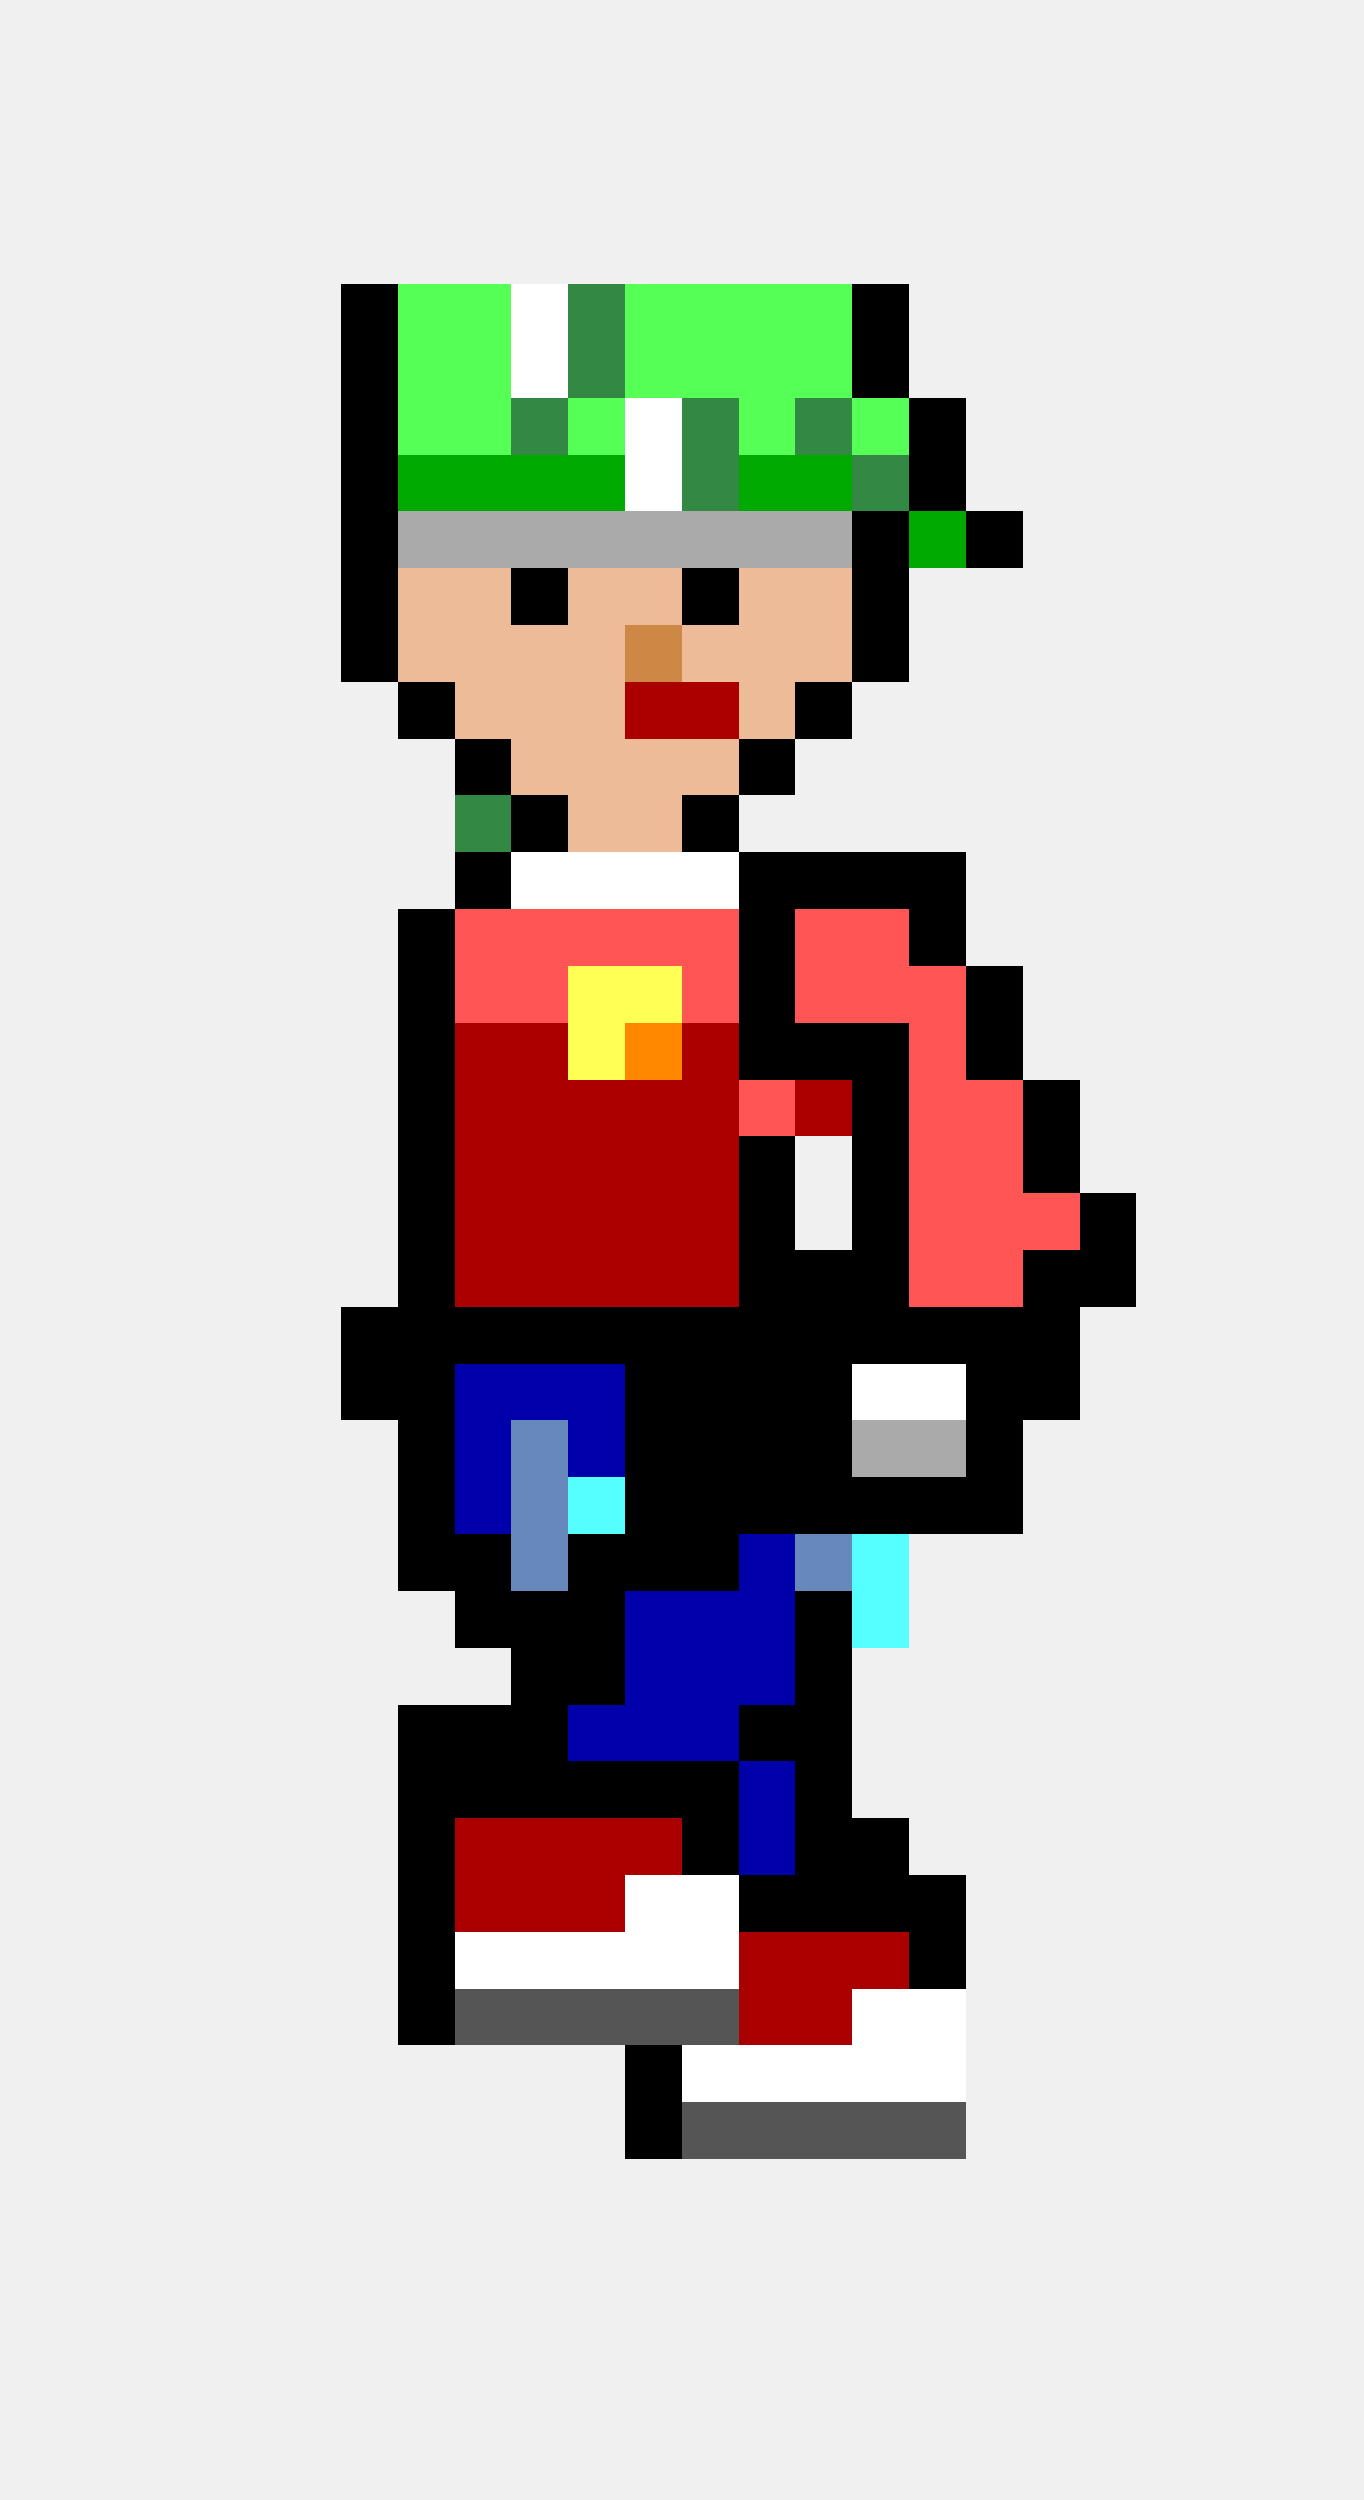
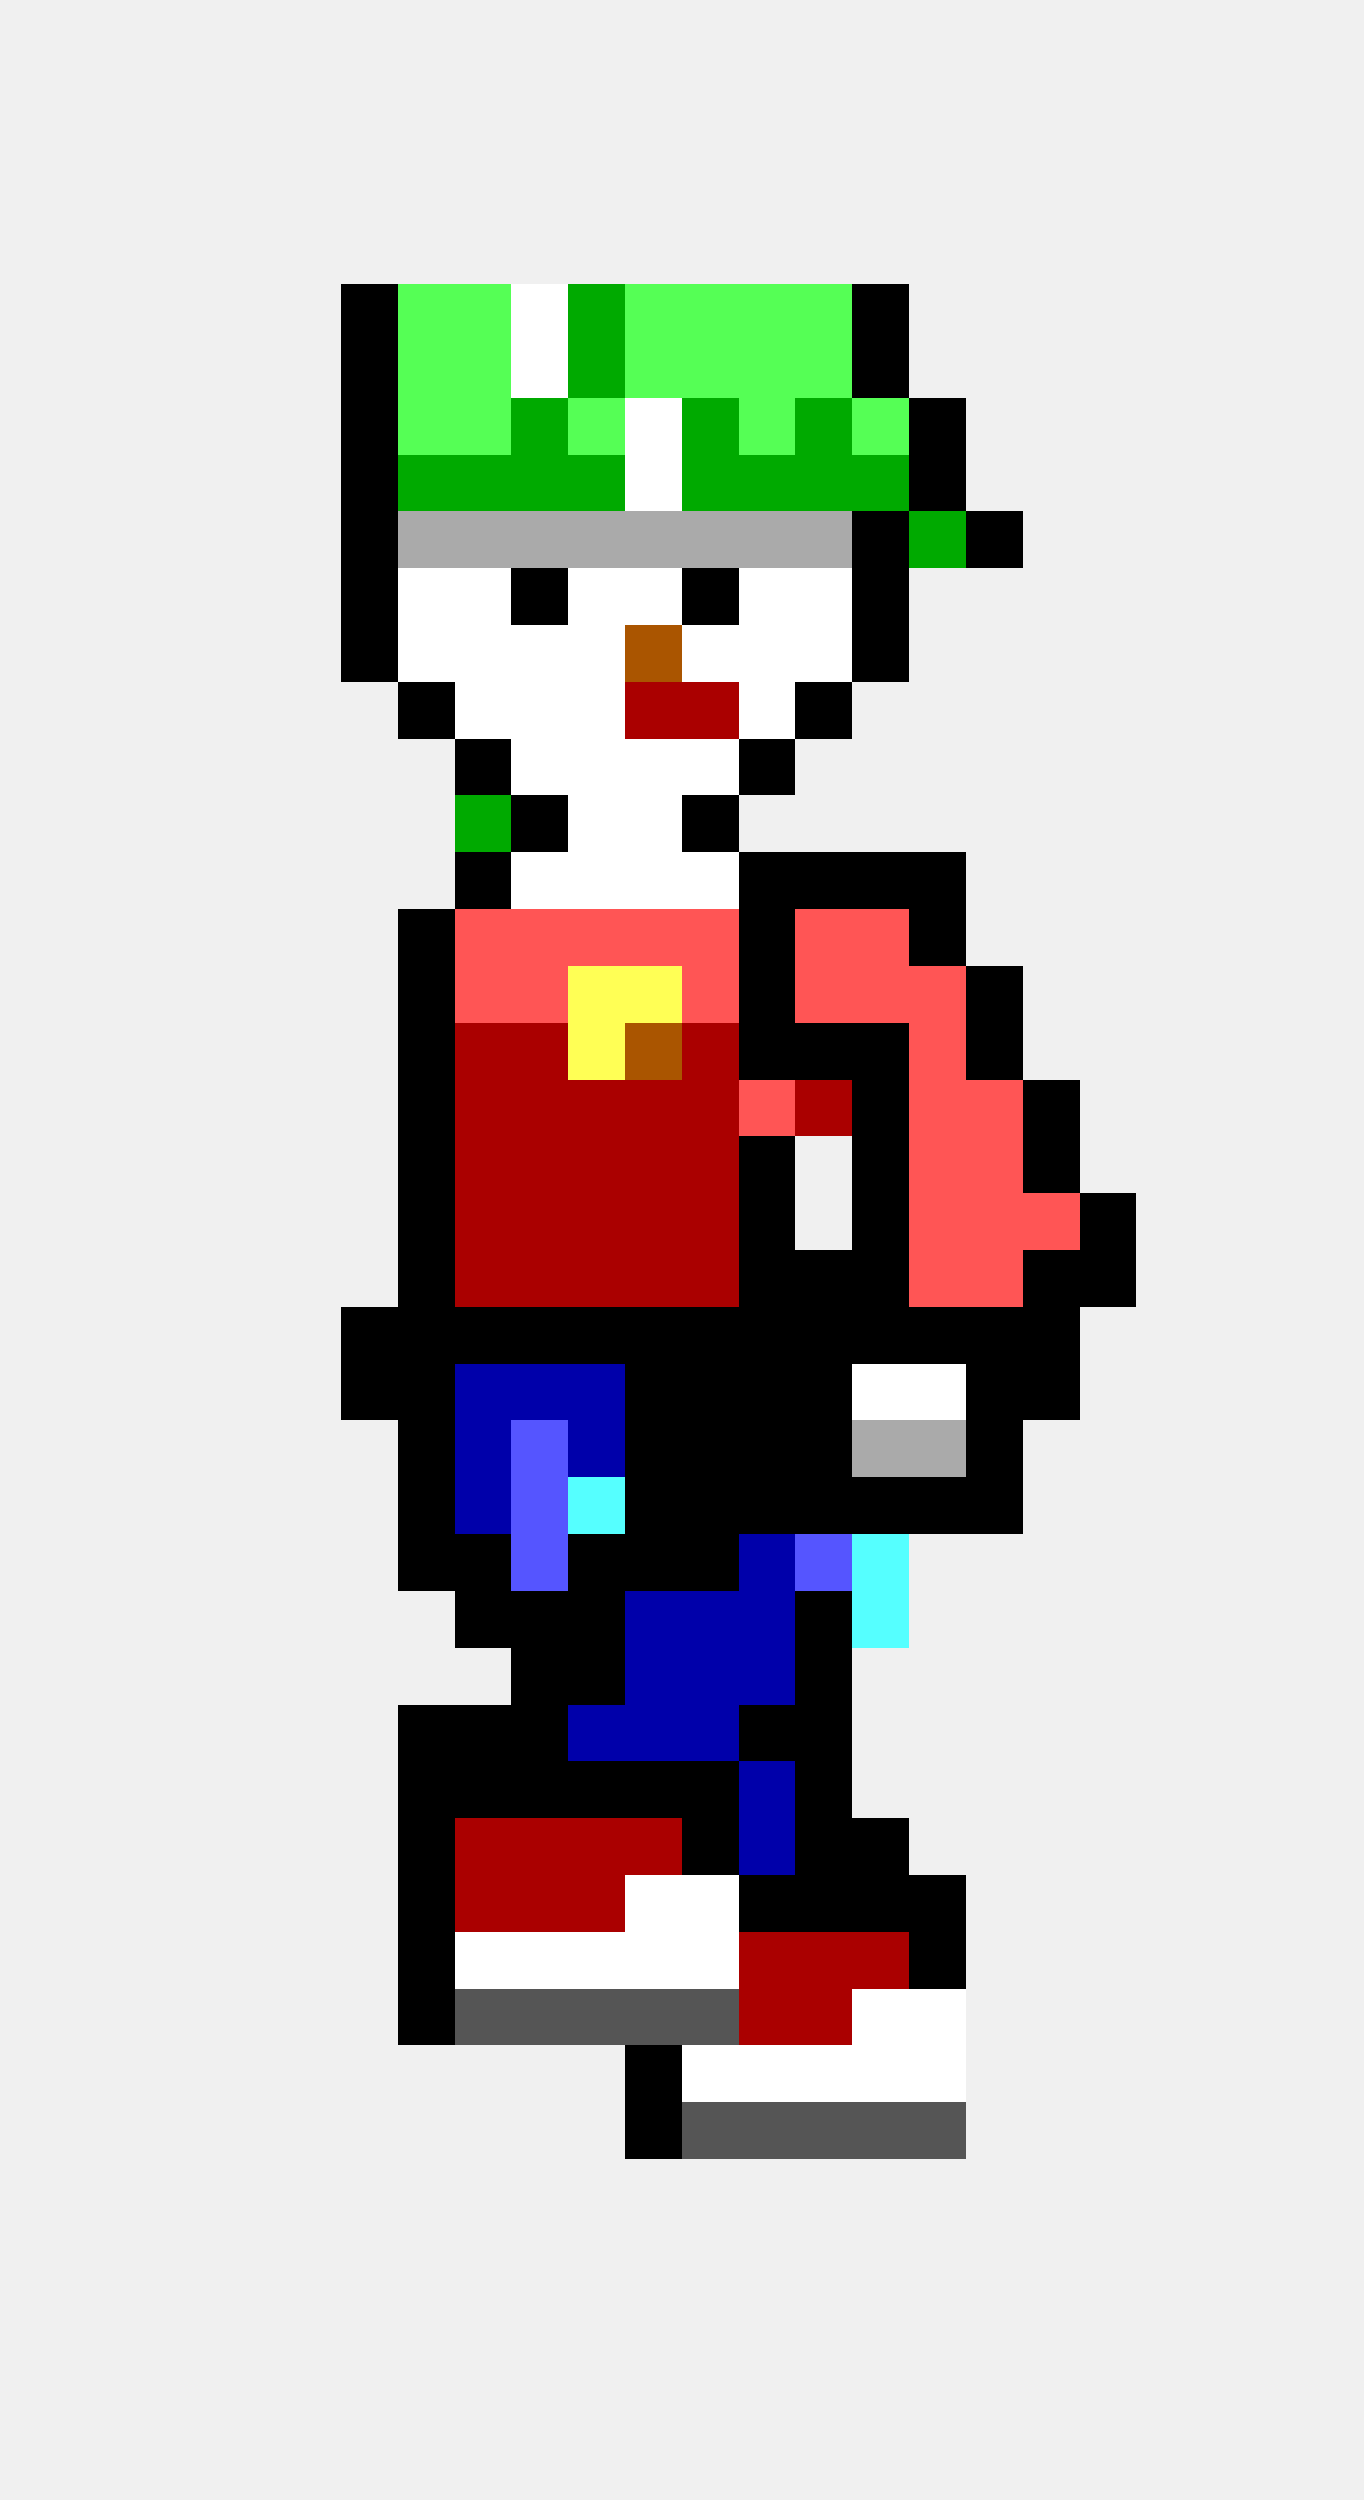
<svg xmlns="http://www.w3.org/2000/svg" width="24" height="44" viewBox="0 0 24 44" shape-rendering="crispEdges">
  <rect x="6" y="5" width="1" height="1" fill="#000000" />
  <rect x="7" y="5" width="1" height="1" fill="#55ff55" />
  <rect x="8" y="5" width="1" height="1" fill="#55ff55" />
  <rect x="9" y="5" width="1" height="1" fill="#ffffff" />
-   <rect x="10" y="5" width="1" height="1" fill="#338844" />
+   <rect x="10" y="5" width="1" height="1" fill="#00aa00" />
  <rect x="11" y="5" width="1" height="1" fill="#55ff55" />
  <rect x="12" y="5" width="1" height="1" fill="#55ff55" />
  <rect x="13" y="5" width="1" height="1" fill="#55ff55" />
  <rect x="14" y="5" width="1" height="1" fill="#55ff55" />
  <rect x="15" y="5" width="1" height="1" fill="#000000" />
  <rect x="6" y="6" width="1" height="1" fill="#000000" />
  <rect x="7" y="6" width="1" height="1" fill="#55ff55" />
  <rect x="8" y="6" width="1" height="1" fill="#55ff55" />
  <rect x="9" y="6" width="1" height="1" fill="#ffffff" />
-   <rect x="10" y="6" width="1" height="1" fill="#338844" />
+   <rect x="10" y="6" width="1" height="1" fill="#00aa00" />
  <rect x="11" y="6" width="1" height="1" fill="#55ff55" />
  <rect x="12" y="6" width="1" height="1" fill="#55ff55" />
  <rect x="13" y="6" width="1" height="1" fill="#55ff55" />
  <rect x="14" y="6" width="1" height="1" fill="#55ff55" />
  <rect x="15" y="6" width="1" height="1" fill="#000000" />
  <rect x="6" y="7" width="1" height="1" fill="#000000" />
  <rect x="7" y="7" width="1" height="1" fill="#55ff55" />
  <rect x="8" y="7" width="1" height="1" fill="#55ff55" />
-   <rect x="9" y="7" width="1" height="1" fill="#338844" />
+   <rect x="9" y="7" width="1" height="1" fill="#00aa00" />
  <rect x="10" y="7" width="1" height="1" fill="#55ff55" />
  <rect x="11" y="7" width="1" height="1" fill="#ffffff" />
-   <rect x="12" y="7" width="1" height="1" fill="#338844" />
+   <rect x="12" y="7" width="1" height="1" fill="#00aa00" />
  <rect x="13" y="7" width="1" height="1" fill="#55ff55" />
-   <rect x="14" y="7" width="1" height="1" fill="#338844" />
+   <rect x="14" y="7" width="1" height="1" fill="#00aa00" />
  <rect x="15" y="7" width="1" height="1" fill="#55ff55" />
  <rect x="16" y="7" width="1" height="1" fill="#000000" />
  <rect x="6" y="8" width="1" height="1" fill="#000000" />
  <rect x="7" y="8" width="1" height="1" fill="#00aa00" />
  <rect x="8" y="8" width="1" height="1" fill="#00aa00" />
  <rect x="9" y="8" width="1" height="1" fill="#00aa00" />
  <rect x="10" y="8" width="1" height="1" fill="#00aa00" />
  <rect x="11" y="8" width="1" height="1" fill="#ffffff" />
-   <rect x="12" y="8" width="1" height="1" fill="#338844" />
+   <rect x="12" y="8" width="1" height="1" fill="#00aa00" />
  <rect x="13" y="8" width="1" height="1" fill="#00aa00" />
  <rect x="14" y="8" width="1" height="1" fill="#00aa00" />
-   <rect x="15" y="8" width="1" height="1" fill="#338844" />
+   <rect x="15" y="8" width="1" height="1" fill="#00aa00" />
  <rect x="16" y="8" width="1" height="1" fill="#000000" />
  <rect x="6" y="9" width="1" height="1" fill="#000000" />
  <rect x="7" y="9" width="1" height="1" fill="#aaaaaa" />
  <rect x="8" y="9" width="1" height="1" fill="#aaaaaa" />
  <rect x="9" y="9" width="1" height="1" fill="#aaaaaa" />
  <rect x="10" y="9" width="1" height="1" fill="#aaaaaa" />
  <rect x="11" y="9" width="1" height="1" fill="#aaaaaa" />
  <rect x="12" y="9" width="1" height="1" fill="#aaaaaa" />
  <rect x="13" y="9" width="1" height="1" fill="#aaaaaa" />
  <rect x="14" y="9" width="1" height="1" fill="#aaaaaa" />
  <rect x="15" y="9" width="1" height="1" fill="#000000" />
  <rect x="16" y="9" width="1" height="1" fill="#00aa00" />
  <rect x="17" y="9" width="1" height="1" fill="#000000" />
  <rect x="6" y="10" width="1" height="1" fill="#000000" />
-   <rect x="7" y="10" width="1" height="1" fill="#eebb99" />
-   <rect x="8" y="10" width="1" height="1" fill="#eebb99" />
+   <rect x="7" y="10" width="1" height="1" fill="#ffffff" />
+   <rect x="8" y="10" width="1" height="1" fill="#ffffff" />
  <rect x="9" y="10" width="1" height="1" fill="#000000" />
-   <rect x="10" y="10" width="1" height="1" fill="#eebb99" />
-   <rect x="11" y="10" width="1" height="1" fill="#eebb99" />
+   <rect x="10" y="10" width="1" height="1" fill="#ffffff" />
+   <rect x="11" y="10" width="1" height="1" fill="#ffffff" />
  <rect x="12" y="10" width="1" height="1" fill="#000000" />
-   <rect x="13" y="10" width="1" height="1" fill="#eebb99" />
-   <rect x="14" y="10" width="1" height="1" fill="#eebb99" />
+   <rect x="13" y="10" width="1" height="1" fill="#ffffff" />
+   <rect x="14" y="10" width="1" height="1" fill="#ffffff" />
  <rect x="15" y="10" width="1" height="1" fill="#000000" />
  <rect x="6" y="11" width="1" height="1" fill="#000000" />
-   <rect x="7" y="11" width="1" height="1" fill="#eebb99" />
-   <rect x="8" y="11" width="1" height="1" fill="#eebb99" />
-   <rect x="9" y="11" width="1" height="1" fill="#eebb99" />
-   <rect x="10" y="11" width="1" height="1" fill="#eebb99" />
-   <rect x="11" y="11" width="1" height="1" fill="#cc8844" />
-   <rect x="12" y="11" width="1" height="1" fill="#eebb99" />
-   <rect x="13" y="11" width="1" height="1" fill="#eebb99" />
-   <rect x="14" y="11" width="1" height="1" fill="#eebb99" />
+   <rect x="7" y="11" width="1" height="1" fill="#ffffff" />
+   <rect x="8" y="11" width="1" height="1" fill="#ffffff" />
+   <rect x="9" y="11" width="1" height="1" fill="#ffffff" />
+   <rect x="10" y="11" width="1" height="1" fill="#ffffff" />
+   <rect x="11" y="11" width="1" height="1" fill="#aa5500" />
+   <rect x="12" y="11" width="1" height="1" fill="#ffffff" />
+   <rect x="13" y="11" width="1" height="1" fill="#ffffff" />
+   <rect x="14" y="11" width="1" height="1" fill="#ffffff" />
  <rect x="15" y="11" width="1" height="1" fill="#000000" />
  <rect x="7" y="12" width="1" height="1" fill="#000000" />
-   <rect x="8" y="12" width="1" height="1" fill="#eebb99" />
-   <rect x="9" y="12" width="1" height="1" fill="#eebb99" />
-   <rect x="10" y="12" width="1" height="1" fill="#eebb99" />
+   <rect x="8" y="12" width="1" height="1" fill="#ffffff" />
+   <rect x="9" y="12" width="1" height="1" fill="#ffffff" />
+   <rect x="10" y="12" width="1" height="1" fill="#ffffff" />
  <rect x="11" y="12" width="1" height="1" fill="#aa0000" />
  <rect x="12" y="12" width="1" height="1" fill="#aa0000" />
-   <rect x="13" y="12" width="1" height="1" fill="#eebb99" />
+   <rect x="13" y="12" width="1" height="1" fill="#ffffff" />
  <rect x="14" y="12" width="1" height="1" fill="#000000" />
  <rect x="8" y="13" width="1" height="1" fill="#000000" />
-   <rect x="9" y="13" width="1" height="1" fill="#eebb99" />
-   <rect x="10" y="13" width="1" height="1" fill="#eebb99" />
-   <rect x="11" y="13" width="1" height="1" fill="#eebb99" />
-   <rect x="12" y="13" width="1" height="1" fill="#eebb99" />
+   <rect x="9" y="13" width="1" height="1" fill="#ffffff" />
+   <rect x="10" y="13" width="1" height="1" fill="#ffffff" />
+   <rect x="11" y="13" width="1" height="1" fill="#ffffff" />
+   <rect x="12" y="13" width="1" height="1" fill="#ffffff" />
  <rect x="13" y="13" width="1" height="1" fill="#000000" />
-   <rect x="8" y="14" width="1" height="1" fill="#338844" />
+   <rect x="8" y="14" width="1" height="1" fill="#00aa00" />
  <rect x="9" y="14" width="1" height="1" fill="#000000" />
-   <rect x="10" y="14" width="1" height="1" fill="#eebb99" />
-   <rect x="11" y="14" width="1" height="1" fill="#eebb99" />
+   <rect x="10" y="14" width="1" height="1" fill="#ffffff" />
+   <rect x="11" y="14" width="1" height="1" fill="#ffffff" />
  <rect x="12" y="14" width="1" height="1" fill="#000000" />
  <rect x="8" y="15" width="1" height="1" fill="#000000" />
  <rect x="9" y="15" width="1" height="1" fill="#ffffff" />
  <rect x="10" y="15" width="1" height="1" fill="#ffffff" />
  <rect x="11" y="15" width="1" height="1" fill="#ffffff" />
  <rect x="12" y="15" width="1" height="1" fill="#ffffff" />
  <rect x="13" y="15" width="1" height="1" fill="#000000" />
  <rect x="14" y="15" width="1" height="1" fill="#000000" />
  <rect x="15" y="15" width="1" height="1" fill="#000000" />
  <rect x="16" y="15" width="1" height="1" fill="#000000" />
  <rect x="7" y="16" width="1" height="1" fill="#000000" />
  <rect x="8" y="16" width="1" height="1" fill="#ff5555" />
  <rect x="9" y="16" width="1" height="1" fill="#ff5555" />
  <rect x="10" y="16" width="1" height="1" fill="#ff5555" />
  <rect x="11" y="16" width="1" height="1" fill="#ff5555" />
  <rect x="12" y="16" width="1" height="1" fill="#ff5555" />
  <rect x="13" y="16" width="1" height="1" fill="#000000" />
  <rect x="14" y="16" width="1" height="1" fill="#ff5555" />
  <rect x="15" y="16" width="1" height="1" fill="#ff5555" />
  <rect x="16" y="16" width="1" height="1" fill="#000000" />
  <rect x="7" y="17" width="1" height="1" fill="#000000" />
  <rect x="8" y="17" width="1" height="1" fill="#ff5555" />
  <rect x="9" y="17" width="1" height="1" fill="#ff5555" />
  <rect x="10" y="17" width="1" height="1" fill="#ffff55" />
  <rect x="11" y="17" width="1" height="1" fill="#ffff55" />
  <rect x="12" y="17" width="1" height="1" fill="#ff5555" />
  <rect x="13" y="17" width="1" height="1" fill="#000000" />
  <rect x="14" y="17" width="1" height="1" fill="#ff5555" />
  <rect x="15" y="17" width="1" height="1" fill="#ff5555" />
  <rect x="16" y="17" width="1" height="1" fill="#ff5555" />
  <rect x="17" y="17" width="1" height="1" fill="#000000" />
  <rect x="7" y="18" width="1" height="1" fill="#000000" />
  <rect x="8" y="18" width="1" height="1" fill="#aa0000" />
  <rect x="9" y="18" width="1" height="1" fill="#aa0000" />
  <rect x="10" y="18" width="1" height="1" fill="#ffff55" />
-   <rect x="11" y="18" width="1" height="1" fill="#ff8800" />
+   <rect x="11" y="18" width="1" height="1" fill="#aa5500" />
  <rect x="12" y="18" width="1" height="1" fill="#aa0000" />
  <rect x="13" y="18" width="1" height="1" fill="#000000" />
  <rect x="14" y="18" width="1" height="1" fill="#000000" />
  <rect x="15" y="18" width="1" height="1" fill="#000000" />
  <rect x="16" y="18" width="1" height="1" fill="#ff5555" />
  <rect x="17" y="18" width="1" height="1" fill="#000000" />
  <rect x="7" y="19" width="1" height="1" fill="#000000" />
  <rect x="8" y="19" width="1" height="1" fill="#aa0000" />
  <rect x="9" y="19" width="1" height="1" fill="#aa0000" />
  <rect x="10" y="19" width="1" height="1" fill="#aa0000" />
  <rect x="11" y="19" width="1" height="1" fill="#aa0000" />
  <rect x="12" y="19" width="1" height="1" fill="#aa0000" />
  <rect x="13" y="19" width="1" height="1" fill="#ff5555" />
  <rect x="14" y="19" width="1" height="1" fill="#aa0000" />
  <rect x="15" y="19" width="1" height="1" fill="#000000" />
  <rect x="16" y="19" width="1" height="1" fill="#ff5555" />
  <rect x="17" y="19" width="1" height="1" fill="#ff5555" />
  <rect x="18" y="19" width="1" height="1" fill="#000000" />
  <rect x="7" y="20" width="1" height="1" fill="#000000" />
  <rect x="8" y="20" width="1" height="1" fill="#aa0000" />
  <rect x="9" y="20" width="1" height="1" fill="#aa0000" />
  <rect x="10" y="20" width="1" height="1" fill="#aa0000" />
  <rect x="11" y="20" width="1" height="1" fill="#aa0000" />
  <rect x="12" y="20" width="1" height="1" fill="#aa0000" />
  <rect x="13" y="20" width="1" height="1" fill="#000000" />
  <rect x="15" y="20" width="1" height="1" fill="#000000" />
  <rect x="16" y="20" width="1" height="1" fill="#ff5555" />
  <rect x="17" y="20" width="1" height="1" fill="#ff5555" />
  <rect x="18" y="20" width="1" height="1" fill="#000000" />
  <rect x="7" y="21" width="1" height="1" fill="#000000" />
  <rect x="8" y="21" width="1" height="1" fill="#aa0000" />
  <rect x="9" y="21" width="1" height="1" fill="#aa0000" />
  <rect x="10" y="21" width="1" height="1" fill="#aa0000" />
  <rect x="11" y="21" width="1" height="1" fill="#aa0000" />
  <rect x="12" y="21" width="1" height="1" fill="#aa0000" />
  <rect x="13" y="21" width="1" height="1" fill="#000000" />
  <rect x="15" y="21" width="1" height="1" fill="#000000" />
  <rect x="16" y="21" width="1" height="1" fill="#ff5555" />
  <rect x="17" y="21" width="1" height="1" fill="#ff5555" />
  <rect x="18" y="21" width="1" height="1" fill="#ff5555" />
  <rect x="19" y="21" width="1" height="1" fill="#000000" />
  <rect x="7" y="22" width="1" height="1" fill="#000000" />
  <rect x="8" y="22" width="1" height="1" fill="#aa0000" />
  <rect x="9" y="22" width="1" height="1" fill="#aa0000" />
  <rect x="10" y="22" width="1" height="1" fill="#aa0000" />
  <rect x="11" y="22" width="1" height="1" fill="#aa0000" />
  <rect x="12" y="22" width="1" height="1" fill="#aa0000" />
  <rect x="13" y="22" width="1" height="1" fill="#000000" />
  <rect x="14" y="22" width="1" height="1" fill="#000000" />
  <rect x="15" y="22" width="1" height="1" fill="#000000" />
  <rect x="16" y="22" width="1" height="1" fill="#ff5555" />
  <rect x="17" y="22" width="1" height="1" fill="#ff5555" />
  <rect x="18" y="22" width="1" height="1" fill="#000000" />
  <rect x="19" y="22" width="1" height="1" fill="#000000" />
  <rect x="6" y="23" width="1" height="1" fill="#000000" />
  <rect x="7" y="23" width="1" height="1" fill="#000000" />
  <rect x="8" y="23" width="1" height="1" fill="#000000" />
  <rect x="9" y="23" width="1" height="1" fill="#000000" />
  <rect x="10" y="23" width="1" height="1" fill="#000000" />
  <rect x="11" y="23" width="1" height="1" fill="#000000" />
  <rect x="12" y="23" width="1" height="1" fill="#000000" />
  <rect x="13" y="23" width="1" height="1" fill="#000000" />
  <rect x="14" y="23" width="1" height="1" fill="#000000" />
  <rect x="15" y="23" width="1" height="1" fill="#000000" />
  <rect x="16" y="23" width="1" height="1" fill="#000000" />
  <rect x="17" y="23" width="1" height="1" fill="#000000" />
  <rect x="18" y="23" width="1" height="1" fill="#000000" />
  <rect x="6" y="24" width="1" height="1" fill="#000000" />
  <rect x="7" y="24" width="1" height="1" fill="#000000" />
  <rect x="8" y="24" width="1" height="1" fill="#0000aa" />
  <rect x="9" y="24" width="1" height="1" fill="#0000aa" />
  <rect x="10" y="24" width="1" height="1" fill="#0000aa" />
  <rect x="11" y="24" width="1" height="1" fill="#000000" />
  <rect x="12" y="24" width="1" height="1" fill="#000000" />
  <rect x="13" y="24" width="1" height="1" fill="#000000" />
  <rect x="14" y="24" width="1" height="1" fill="#000000" />
  <rect x="15" y="24" width="1" height="1" fill="#ffffff" />
  <rect x="16" y="24" width="1" height="1" fill="#ffffff" />
  <rect x="17" y="24" width="1" height="1" fill="#000000" />
  <rect x="18" y="24" width="1" height="1" fill="#000000" />
  <rect x="7" y="25" width="1" height="1" fill="#000000" />
  <rect x="8" y="25" width="1" height="1" fill="#0000aa" />
-   <rect x="9" y="25" width="1" height="1" fill="#6688bb" />
+   <rect x="9" y="25" width="1" height="1" fill="#5555ff" />
  <rect x="10" y="25" width="1" height="1" fill="#0000aa" />
  <rect x="11" y="25" width="1" height="1" fill="#000000" />
  <rect x="12" y="25" width="1" height="1" fill="#000000" />
  <rect x="13" y="25" width="1" height="1" fill="#000000" />
  <rect x="14" y="25" width="1" height="1" fill="#000000" />
  <rect x="15" y="25" width="1" height="1" fill="#aaaaaa" />
  <rect x="16" y="25" width="1" height="1" fill="#aaaaaa" />
  <rect x="17" y="25" width="1" height="1" fill="#000000" />
  <rect x="7" y="26" width="1" height="1" fill="#000000" />
  <rect x="8" y="26" width="1" height="1" fill="#0000aa" />
-   <rect x="9" y="26" width="1" height="1" fill="#6688bb" />
+   <rect x="9" y="26" width="1" height="1" fill="#5555ff" />
  <rect x="10" y="26" width="1" height="1" fill="#55ffff" />
  <rect x="11" y="26" width="1" height="1" fill="#000000" />
  <rect x="12" y="26" width="1" height="1" fill="#000000" />
  <rect x="13" y="26" width="1" height="1" fill="#000000" />
  <rect x="14" y="26" width="1" height="1" fill="#000000" />
  <rect x="15" y="26" width="1" height="1" fill="#000000" />
  <rect x="16" y="26" width="1" height="1" fill="#000000" />
  <rect x="17" y="26" width="1" height="1" fill="#000000" />
  <rect x="7" y="27" width="1" height="1" fill="#000000" />
  <rect x="8" y="27" width="1" height="1" fill="#000000" />
-   <rect x="9" y="27" width="1" height="1" fill="#6688bb" />
+   <rect x="9" y="27" width="1" height="1" fill="#5555ff" />
  <rect x="10" y="27" width="1" height="1" fill="#000000" />
  <rect x="11" y="27" width="1" height="1" fill="#000000" />
  <rect x="12" y="27" width="1" height="1" fill="#000000" />
  <rect x="13" y="27" width="1" height="1" fill="#0000aa" />
-   <rect x="14" y="27" width="1" height="1" fill="#6688bb" />
+   <rect x="14" y="27" width="1" height="1" fill="#5555ff" />
  <rect x="15" y="27" width="1" height="1" fill="#55ffff" />
  <rect x="8" y="28" width="1" height="1" fill="#000000" />
  <rect x="9" y="28" width="1" height="1" fill="#000000" />
  <rect x="10" y="28" width="1" height="1" fill="#000000" />
  <rect x="11" y="28" width="1" height="1" fill="#0000aa" />
  <rect x="12" y="28" width="1" height="1" fill="#0000aa" />
  <rect x="13" y="28" width="1" height="1" fill="#0000aa" />
  <rect x="14" y="28" width="1" height="1" fill="#000000" />
  <rect x="15" y="28" width="1" height="1" fill="#55ffff" />
  <rect x="9" y="29" width="1" height="1" fill="#000000" />
  <rect x="10" y="29" width="1" height="1" fill="#000000" />
  <rect x="11" y="29" width="1" height="1" fill="#0000aa" />
  <rect x="12" y="29" width="1" height="1" fill="#0000aa" />
  <rect x="13" y="29" width="1" height="1" fill="#0000aa" />
  <rect x="14" y="29" width="1" height="1" fill="#000000" />
  <rect x="7" y="30" width="1" height="1" fill="#000000" />
  <rect x="8" y="30" width="1" height="1" fill="#000000" />
  <rect x="9" y="30" width="1" height="1" fill="#000000" />
  <rect x="10" y="30" width="1" height="1" fill="#0000aa" />
  <rect x="11" y="30" width="1" height="1" fill="#0000aa" />
  <rect x="12" y="30" width="1" height="1" fill="#0000aa" />
  <rect x="13" y="30" width="1" height="1" fill="#000000" />
  <rect x="14" y="30" width="1" height="1" fill="#000000" />
  <rect x="7" y="31" width="1" height="1" fill="#000000" />
  <rect x="8" y="31" width="1" height="1" fill="#000000" />
  <rect x="9" y="31" width="1" height="1" fill="#000000" />
  <rect x="10" y="31" width="1" height="1" fill="#000000" />
  <rect x="11" y="31" width="1" height="1" fill="#000000" />
  <rect x="12" y="31" width="1" height="1" fill="#000000" />
  <rect x="13" y="31" width="1" height="1" fill="#0000aa" />
  <rect x="14" y="31" width="1" height="1" fill="#000000" />
  <rect x="7" y="32" width="1" height="1" fill="#000000" />
  <rect x="8" y="32" width="1" height="1" fill="#aa0000" />
  <rect x="9" y="32" width="1" height="1" fill="#aa0000" />
  <rect x="10" y="32" width="1" height="1" fill="#aa0000" />
  <rect x="11" y="32" width="1" height="1" fill="#aa0000" />
  <rect x="12" y="32" width="1" height="1" fill="#000000" />
  <rect x="13" y="32" width="1" height="1" fill="#0000aa" />
  <rect x="14" y="32" width="1" height="1" fill="#000000" />
  <rect x="15" y="32" width="1" height="1" fill="#000000" />
  <rect x="7" y="33" width="1" height="1" fill="#000000" />
  <rect x="8" y="33" width="1" height="1" fill="#aa0000" />
  <rect x="9" y="33" width="1" height="1" fill="#aa0000" />
  <rect x="10" y="33" width="1" height="1" fill="#aa0000" />
  <rect x="11" y="33" width="1" height="1" fill="#ffffff" />
  <rect x="12" y="33" width="1" height="1" fill="#ffffff" />
  <rect x="13" y="33" width="1" height="1" fill="#000000" />
  <rect x="14" y="33" width="1" height="1" fill="#000000" />
  <rect x="15" y="33" width="1" height="1" fill="#000000" />
  <rect x="16" y="33" width="1" height="1" fill="#000000" />
  <rect x="7" y="34" width="1" height="1" fill="#000000" />
  <rect x="8" y="34" width="1" height="1" fill="#ffffff" />
  <rect x="9" y="34" width="1" height="1" fill="#ffffff" />
  <rect x="10" y="34" width="1" height="1" fill="#ffffff" />
  <rect x="11" y="34" width="1" height="1" fill="#ffffff" />
  <rect x="12" y="34" width="1" height="1" fill="#ffffff" />
  <rect x="13" y="34" width="1" height="1" fill="#aa0000" />
  <rect x="14" y="34" width="1" height="1" fill="#aa0000" />
  <rect x="15" y="34" width="1" height="1" fill="#aa0000" />
  <rect x="16" y="34" width="1" height="1" fill="#000000" />
  <rect x="7" y="35" width="1" height="1" fill="#000000" />
  <rect x="8" y="35" width="1" height="1" fill="#555555" />
  <rect x="9" y="35" width="1" height="1" fill="#555555" />
  <rect x="10" y="35" width="1" height="1" fill="#555555" />
  <rect x="11" y="35" width="1" height="1" fill="#555555" />
  <rect x="12" y="35" width="1" height="1" fill="#555555" />
  <rect x="13" y="35" width="1" height="1" fill="#aa0000" />
  <rect x="14" y="35" width="1" height="1" fill="#aa0000" />
  <rect x="15" y="35" width="1" height="1" fill="#ffffff" />
  <rect x="16" y="35" width="1" height="1" fill="#ffffff" />
  <rect x="11" y="36" width="1" height="1" fill="#000000" />
  <rect x="12" y="36" width="1" height="1" fill="#ffffff" />
  <rect x="13" y="36" width="1" height="1" fill="#ffffff" />
  <rect x="14" y="36" width="1" height="1" fill="#ffffff" />
  <rect x="15" y="36" width="1" height="1" fill="#ffffff" />
  <rect x="16" y="36" width="1" height="1" fill="#ffffff" />
  <rect x="11" y="37" width="1" height="1" fill="#000000" />
  <rect x="12" y="37" width="1" height="1" fill="#555555" />
  <rect x="13" y="37" width="1" height="1" fill="#555555" />
  <rect x="14" y="37" width="1" height="1" fill="#555555" />
  <rect x="15" y="37" width="1" height="1" fill="#555555" />
  <rect x="16" y="37" width="1" height="1" fill="#555555" />
</svg>
